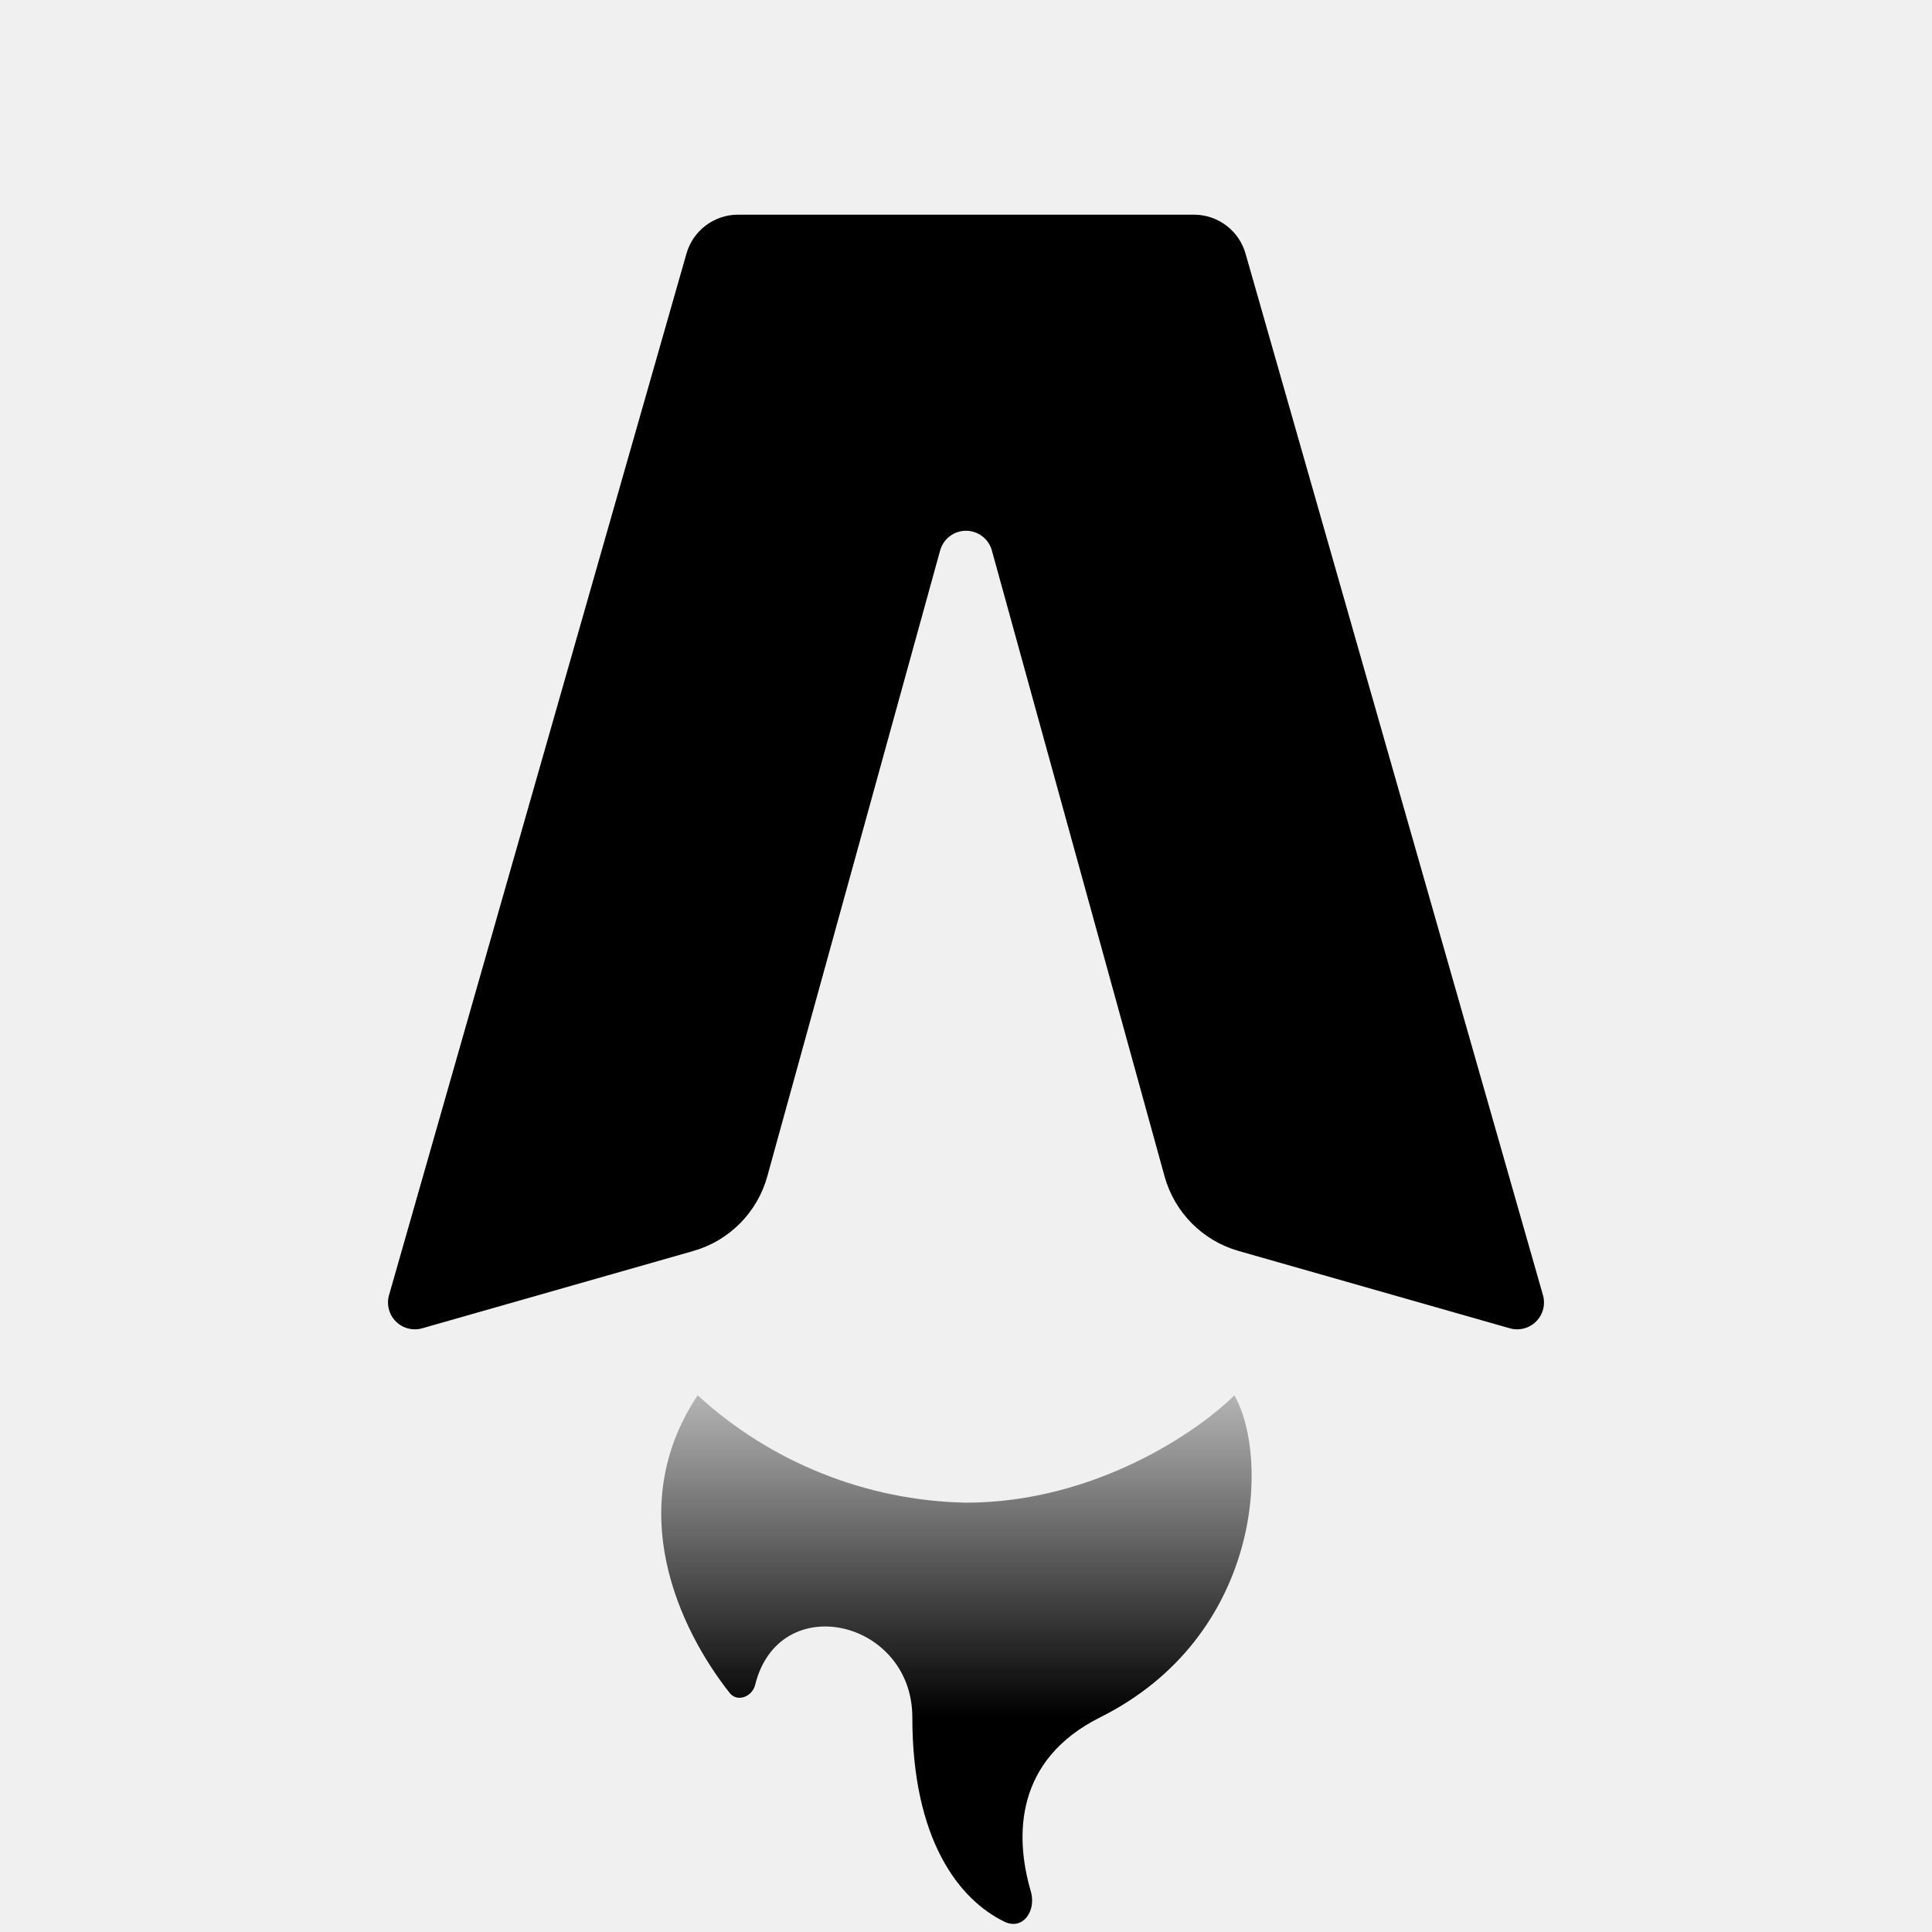
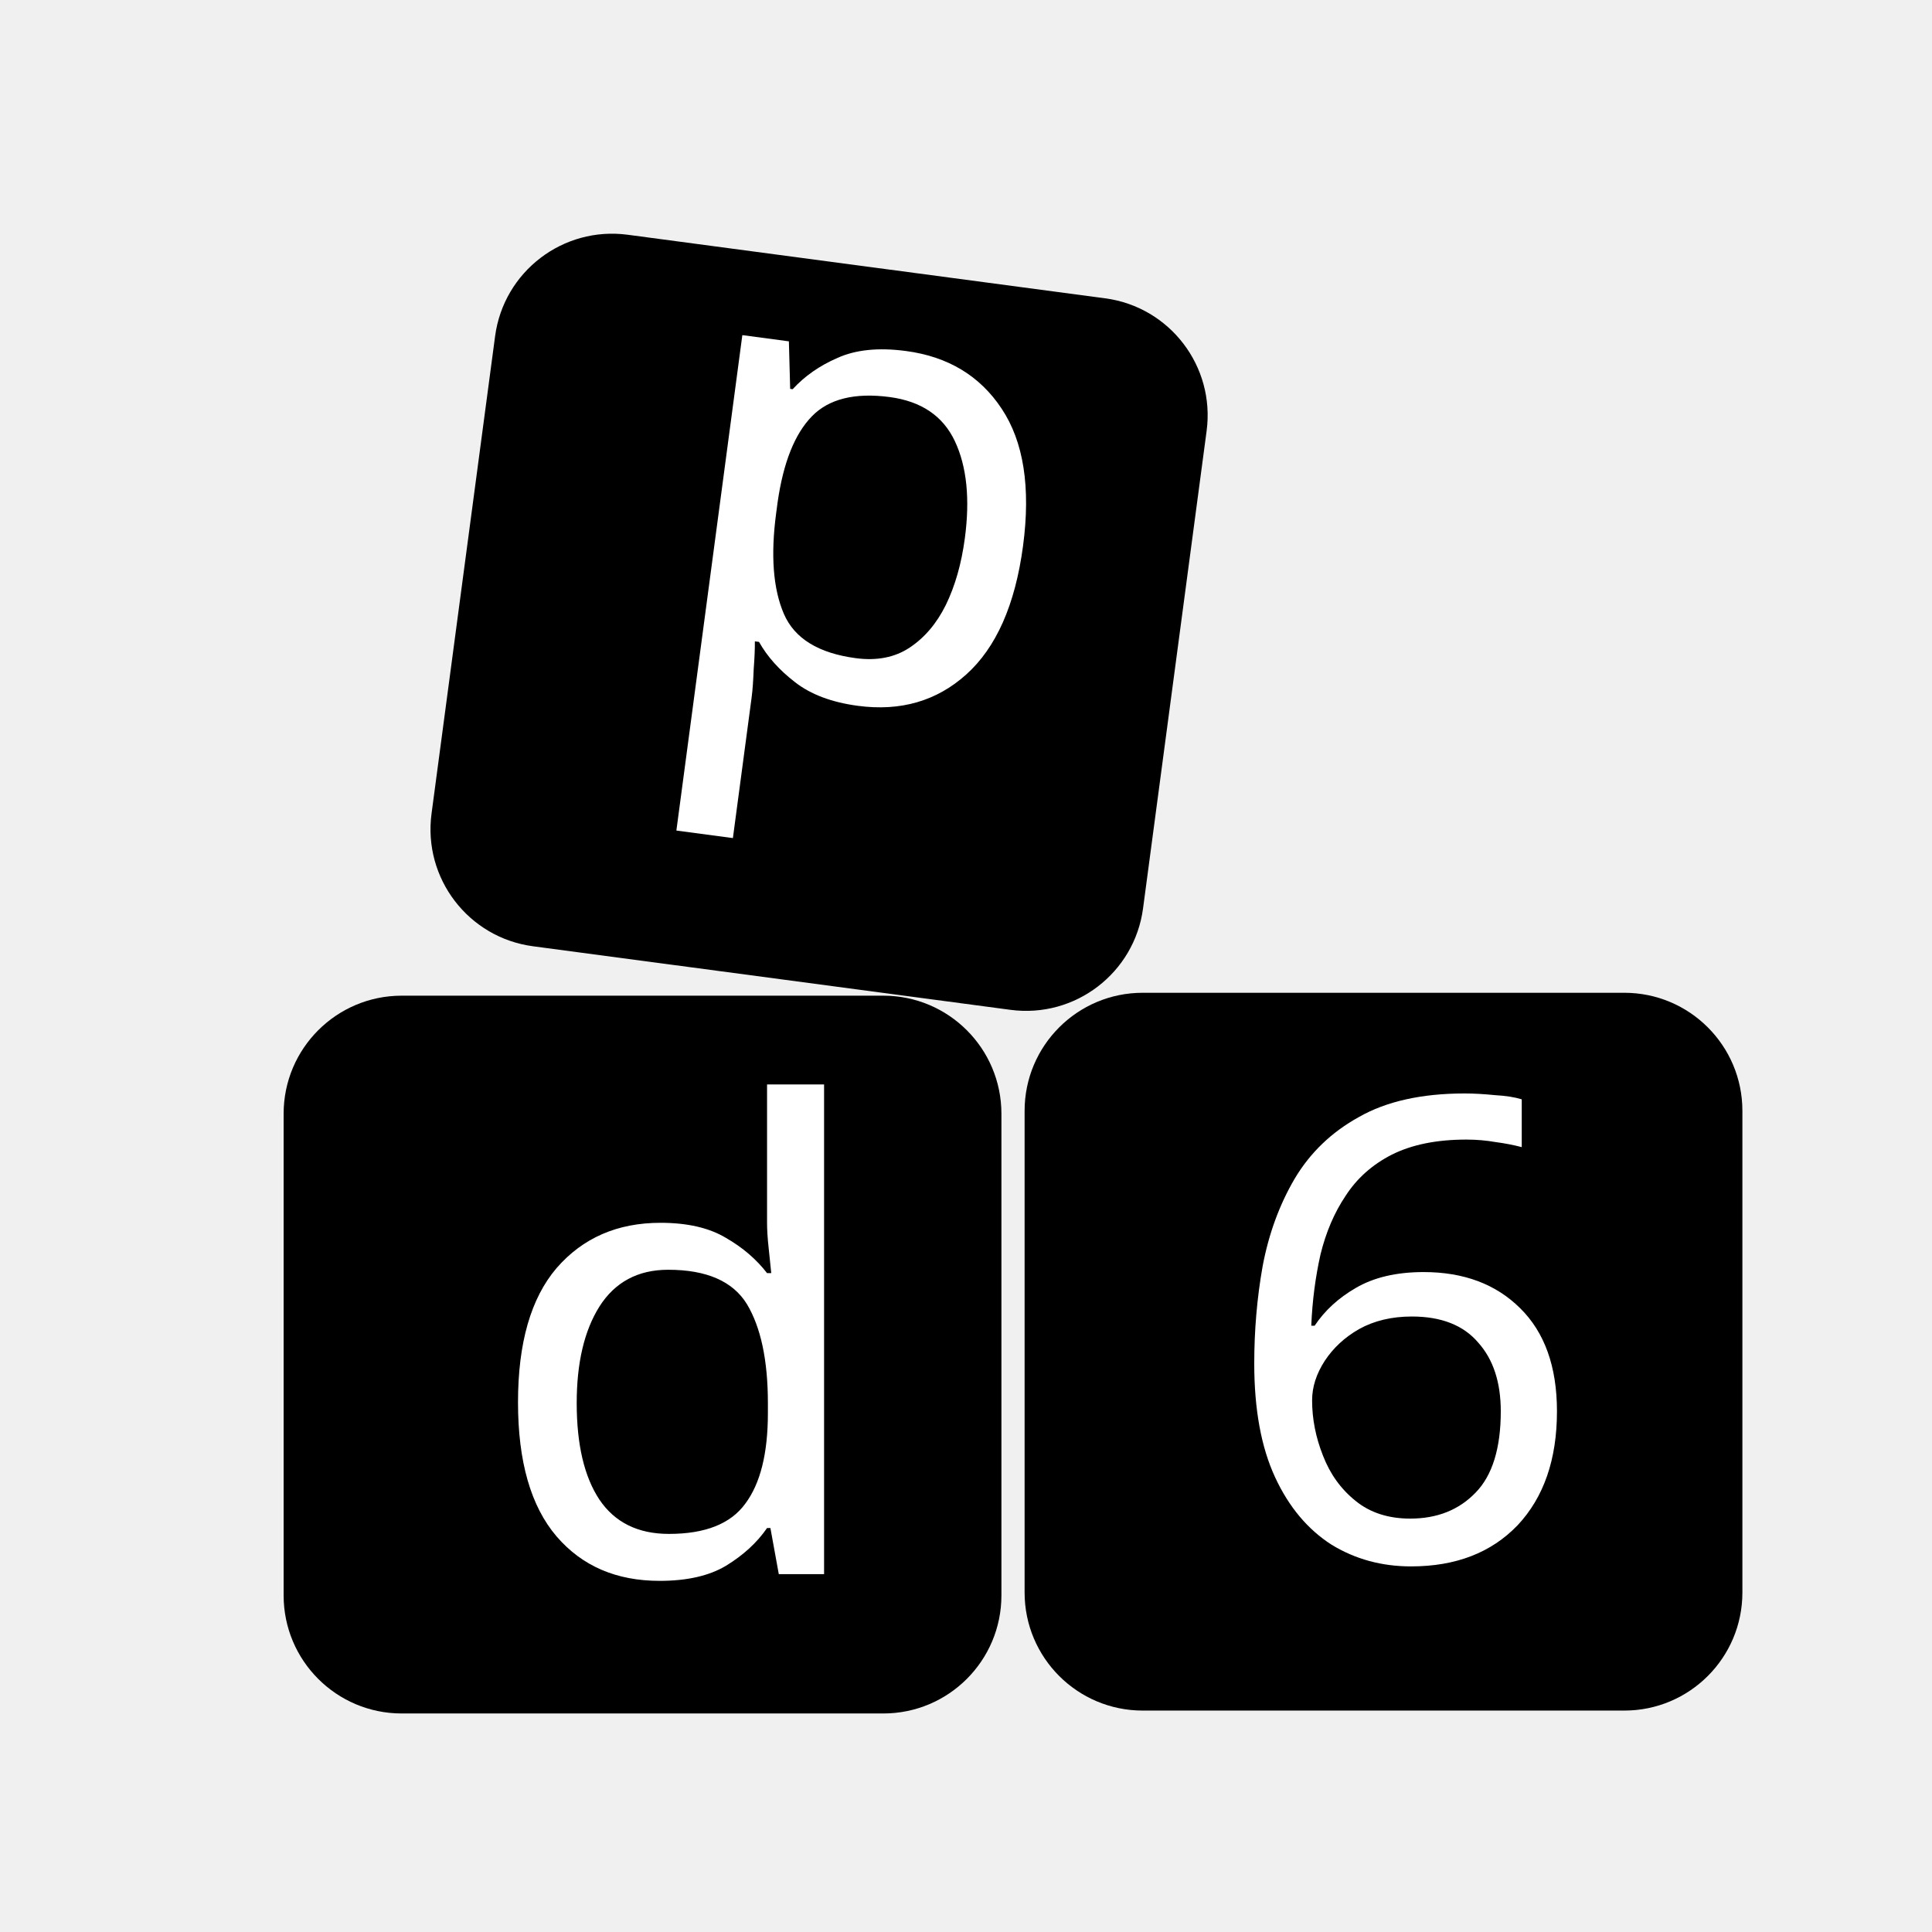
- <svg xmlns="http://www.w3.org/2000/svg" fill="none" viewBox="0 0 36 36">
-   <path fill="#000" d="M22.25 4h-8.5a1 1 0 0 0-.96.73l-5.54 19.4a.5.5 0 0 0 .62.62l5.05-1.44a2 2 0 0 0 1.38-1.4l3.22-11.66a.5.5 0 0 1 .96 0l3.22 11.67a2 2 0 0 0 1.38 1.39l5.05 1.44a.5.5 0 0 0 .62-.62l-5.54-19.4a1 1 0 0 0-.96-.73Z" />
-   <path fill="url(#gradient)" d="M18 28a7.63 7.63 0 0 1-5-2c-1.4 2.1-.35 4.35.6 5.55.14.17.41.07.47-.15.44-1.8 2.93-1.22 2.93.6 0 2.28.87 3.4 1.72 3.81.34.16.59-.2.49-.56-.31-1.05-.29-2.46 1.29-3.25 3-1.5 3.17-4.83 2.5-6-.67.67-2.6 2-5 2Z" />
-   <defs>
+ <svg xmlns="http://www.w3.org/2000/svg" fill="none" viewBox="0 0 36 36" version="1.1" id="svg15">
+   <defs id="defs11">
    <linearGradient id="gradient" x1="16" x2="16" y1="32" y2="24" gradientUnits="userSpaceOnUse">
-       <stop stop-color="#000" />
-       <stop offset="1" stop-color="#000" stop-opacity="0" />
+       <stop stop-color="#000" id="stop6" />
+       <stop offset="1" stop-color="#000" stop-opacity="0" id="stop8" />
    </linearGradient>
  </defs>
-   <style>
+   <style id="style13">
    @media (prefers-color-scheme:dark){:root{filter:invert(100%)}}
  </style>
+   <g id="g528" transform="rotate(7.583579,14.77734,18.91907)">
+     <rect style="fill:#000000;stroke:#000000;stroke-width:0" id="rect229-2" width="13.375" height="13.375" x="7.604" y="4.908" rx="2.2" />
+     <text xml:space="preserve" style="font-style:normal;font-variant:normal;font-weight:normal;font-stretch:normal;font-family:'Gill Sans';-inkscape-font-specification:'Gill Sans';fill:#ffffff;stroke:#000000;stroke-width:0" x="11.154" y="12.917" id="text367">
+       <tspan id="tspan365" x="11.154" y="12.917">p</tspan>
+     </text>
+   </g>
+   <g id="g533">
+     <rect style="fill:#000000;stroke:#000000;stroke-width:0" id="rect229" width="13.375" height="13.375" x="5.285" y="18.553" rx="2.2" />
+     <text xml:space="preserve" style="font-style:normal;font-variant:normal;font-weight:normal;font-stretch:normal;font-family:'Gill Sans';-inkscape-font-specification:'Gill Sans';fill:#ffffff;stroke:#000000;stroke-width:0" x="8.996" y="29.333" id="text367-0">
+       <tspan id="tspan365-4" x="8.996" y="29.333">d</tspan>
+     </text>
+   </g>
+   <g id="g538">
+     <rect style="fill:#000000;stroke:#000000;stroke-width:0" id="rect229-4" width="13.375" height="13.375" x="19.092" y="18.499" rx="2.2" />
+     <text xml:space="preserve" style="font-style:normal;font-variant:normal;font-weight:normal;font-stretch:normal;font-family:'Gill Sans';-inkscape-font-specification:'Gill Sans';fill:#ffffff;stroke:#000000;stroke-width:0" x="22.715" y="29.063" id="text367-0-4">
+       <tspan id="tspan365-4-6" x="22.715" y="29.063">6</tspan>
+     </text>
+   </g>
</svg>
